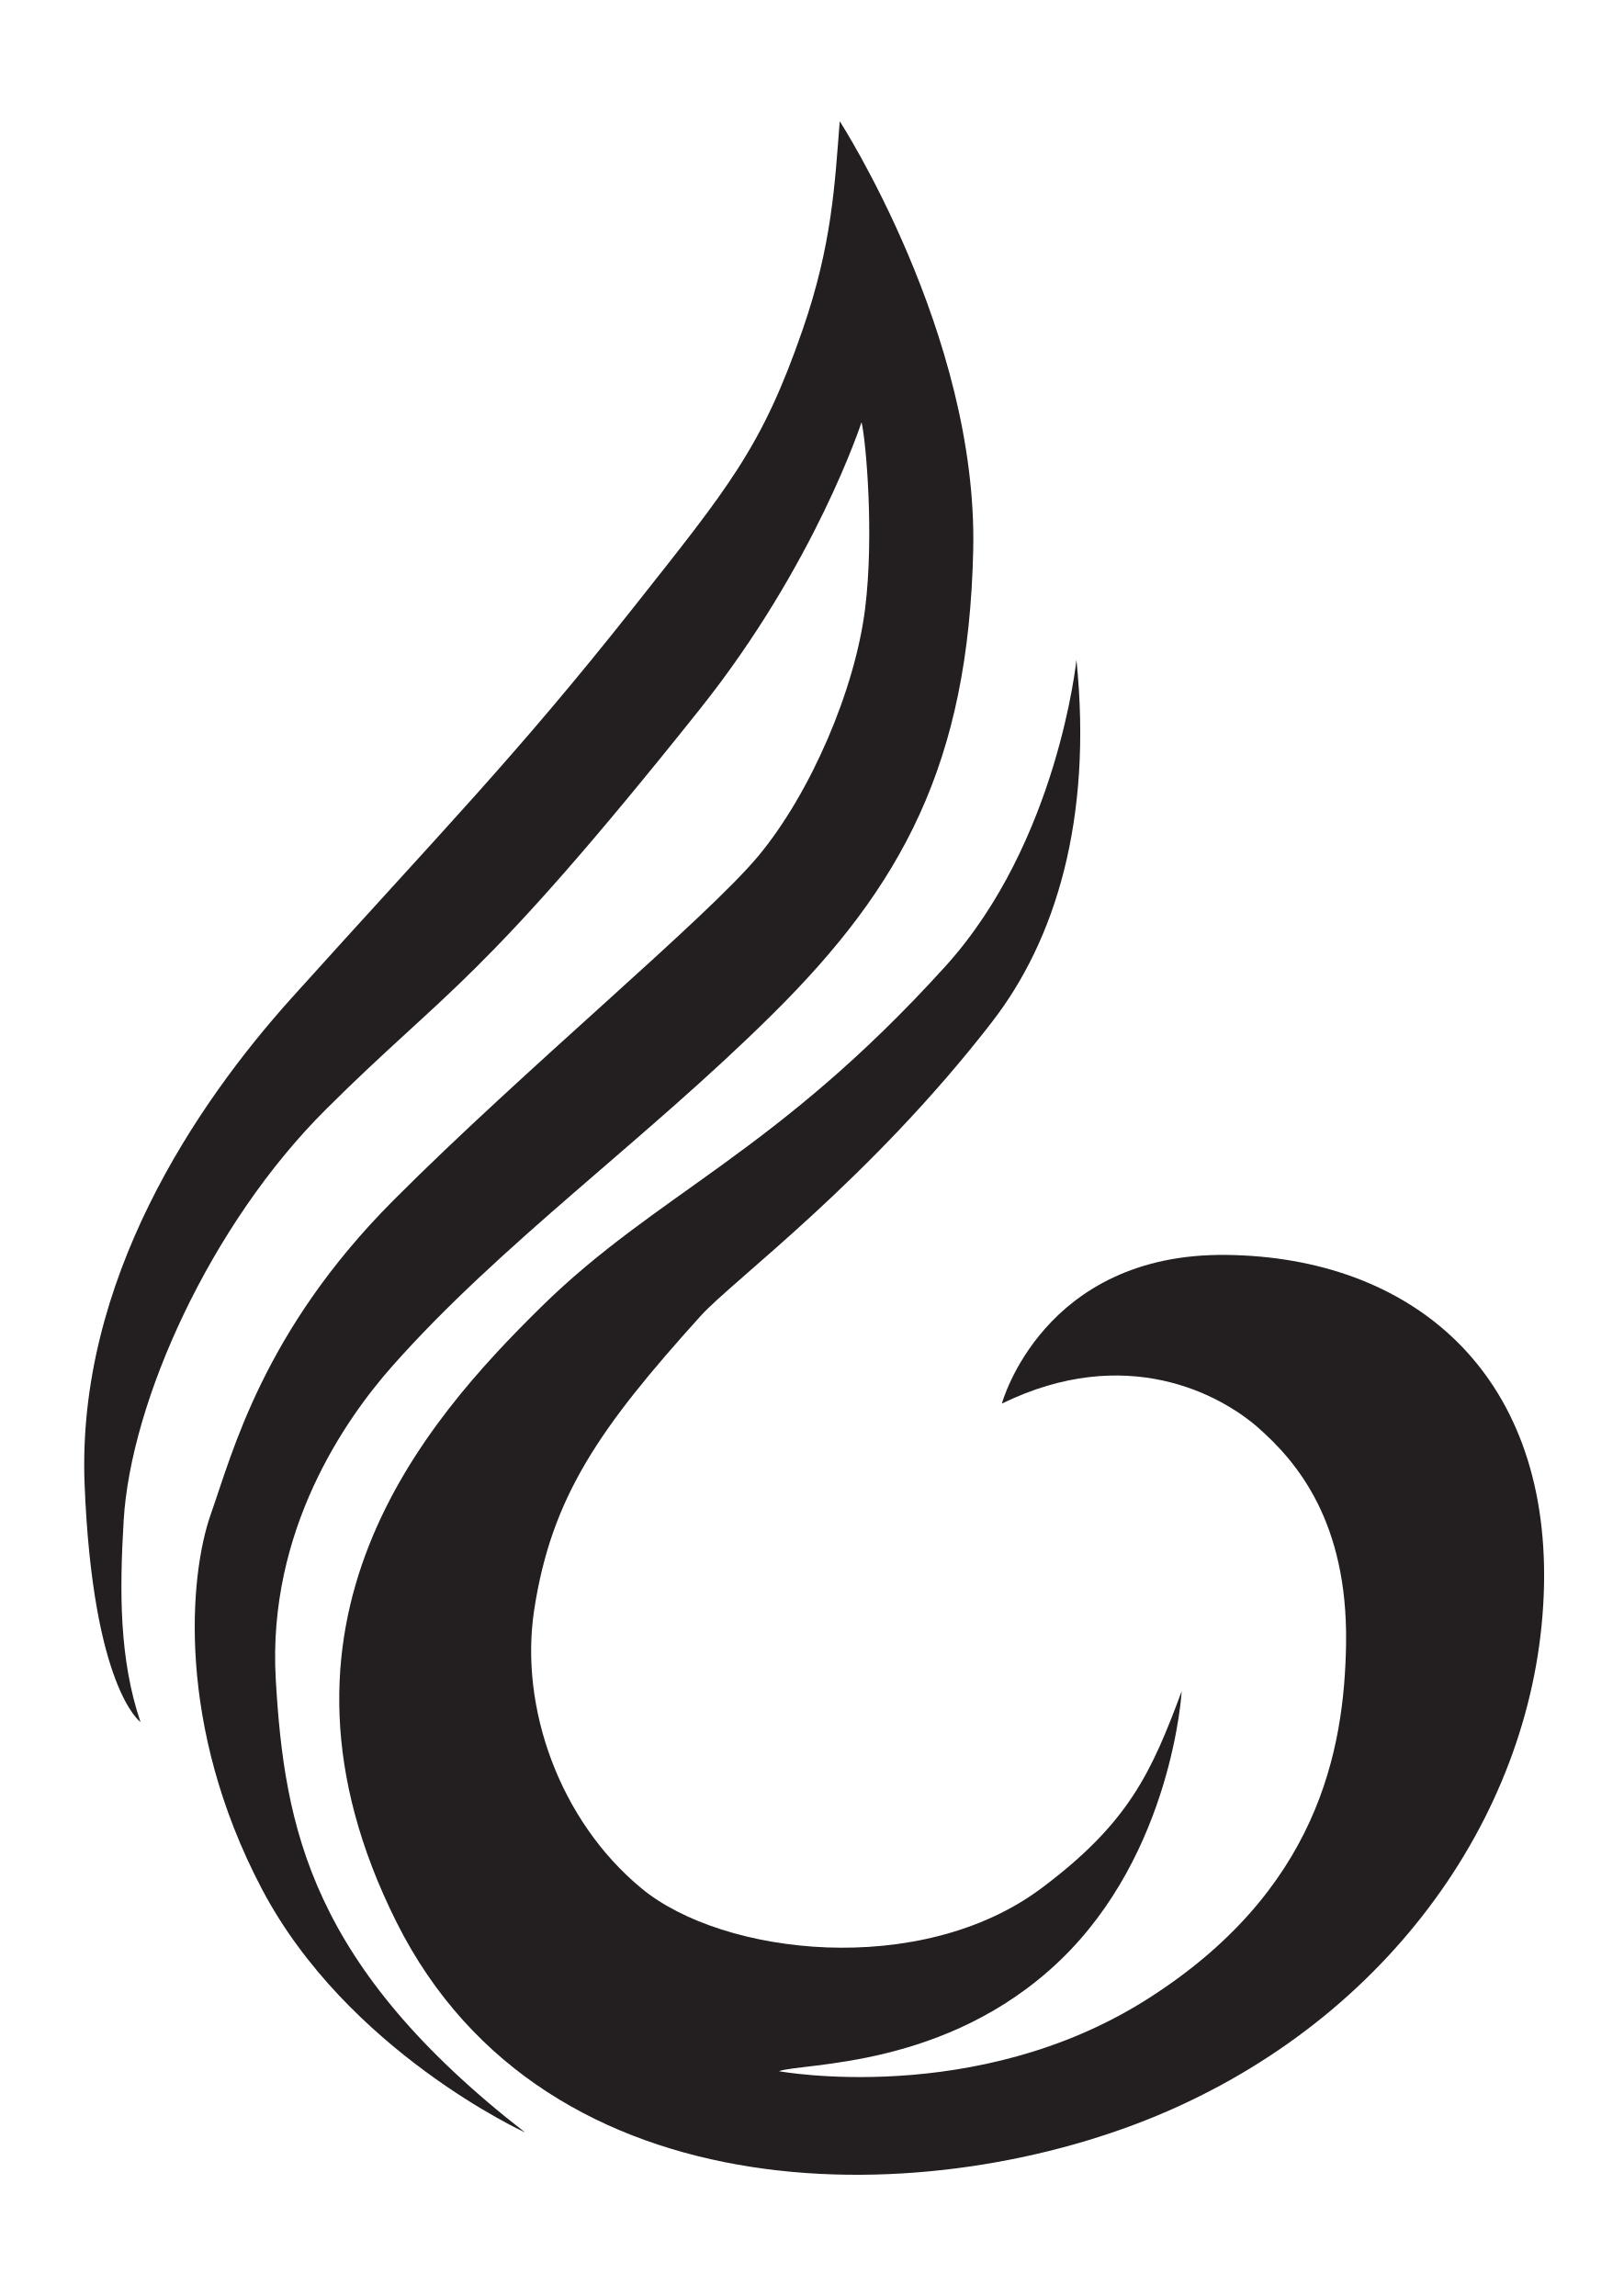
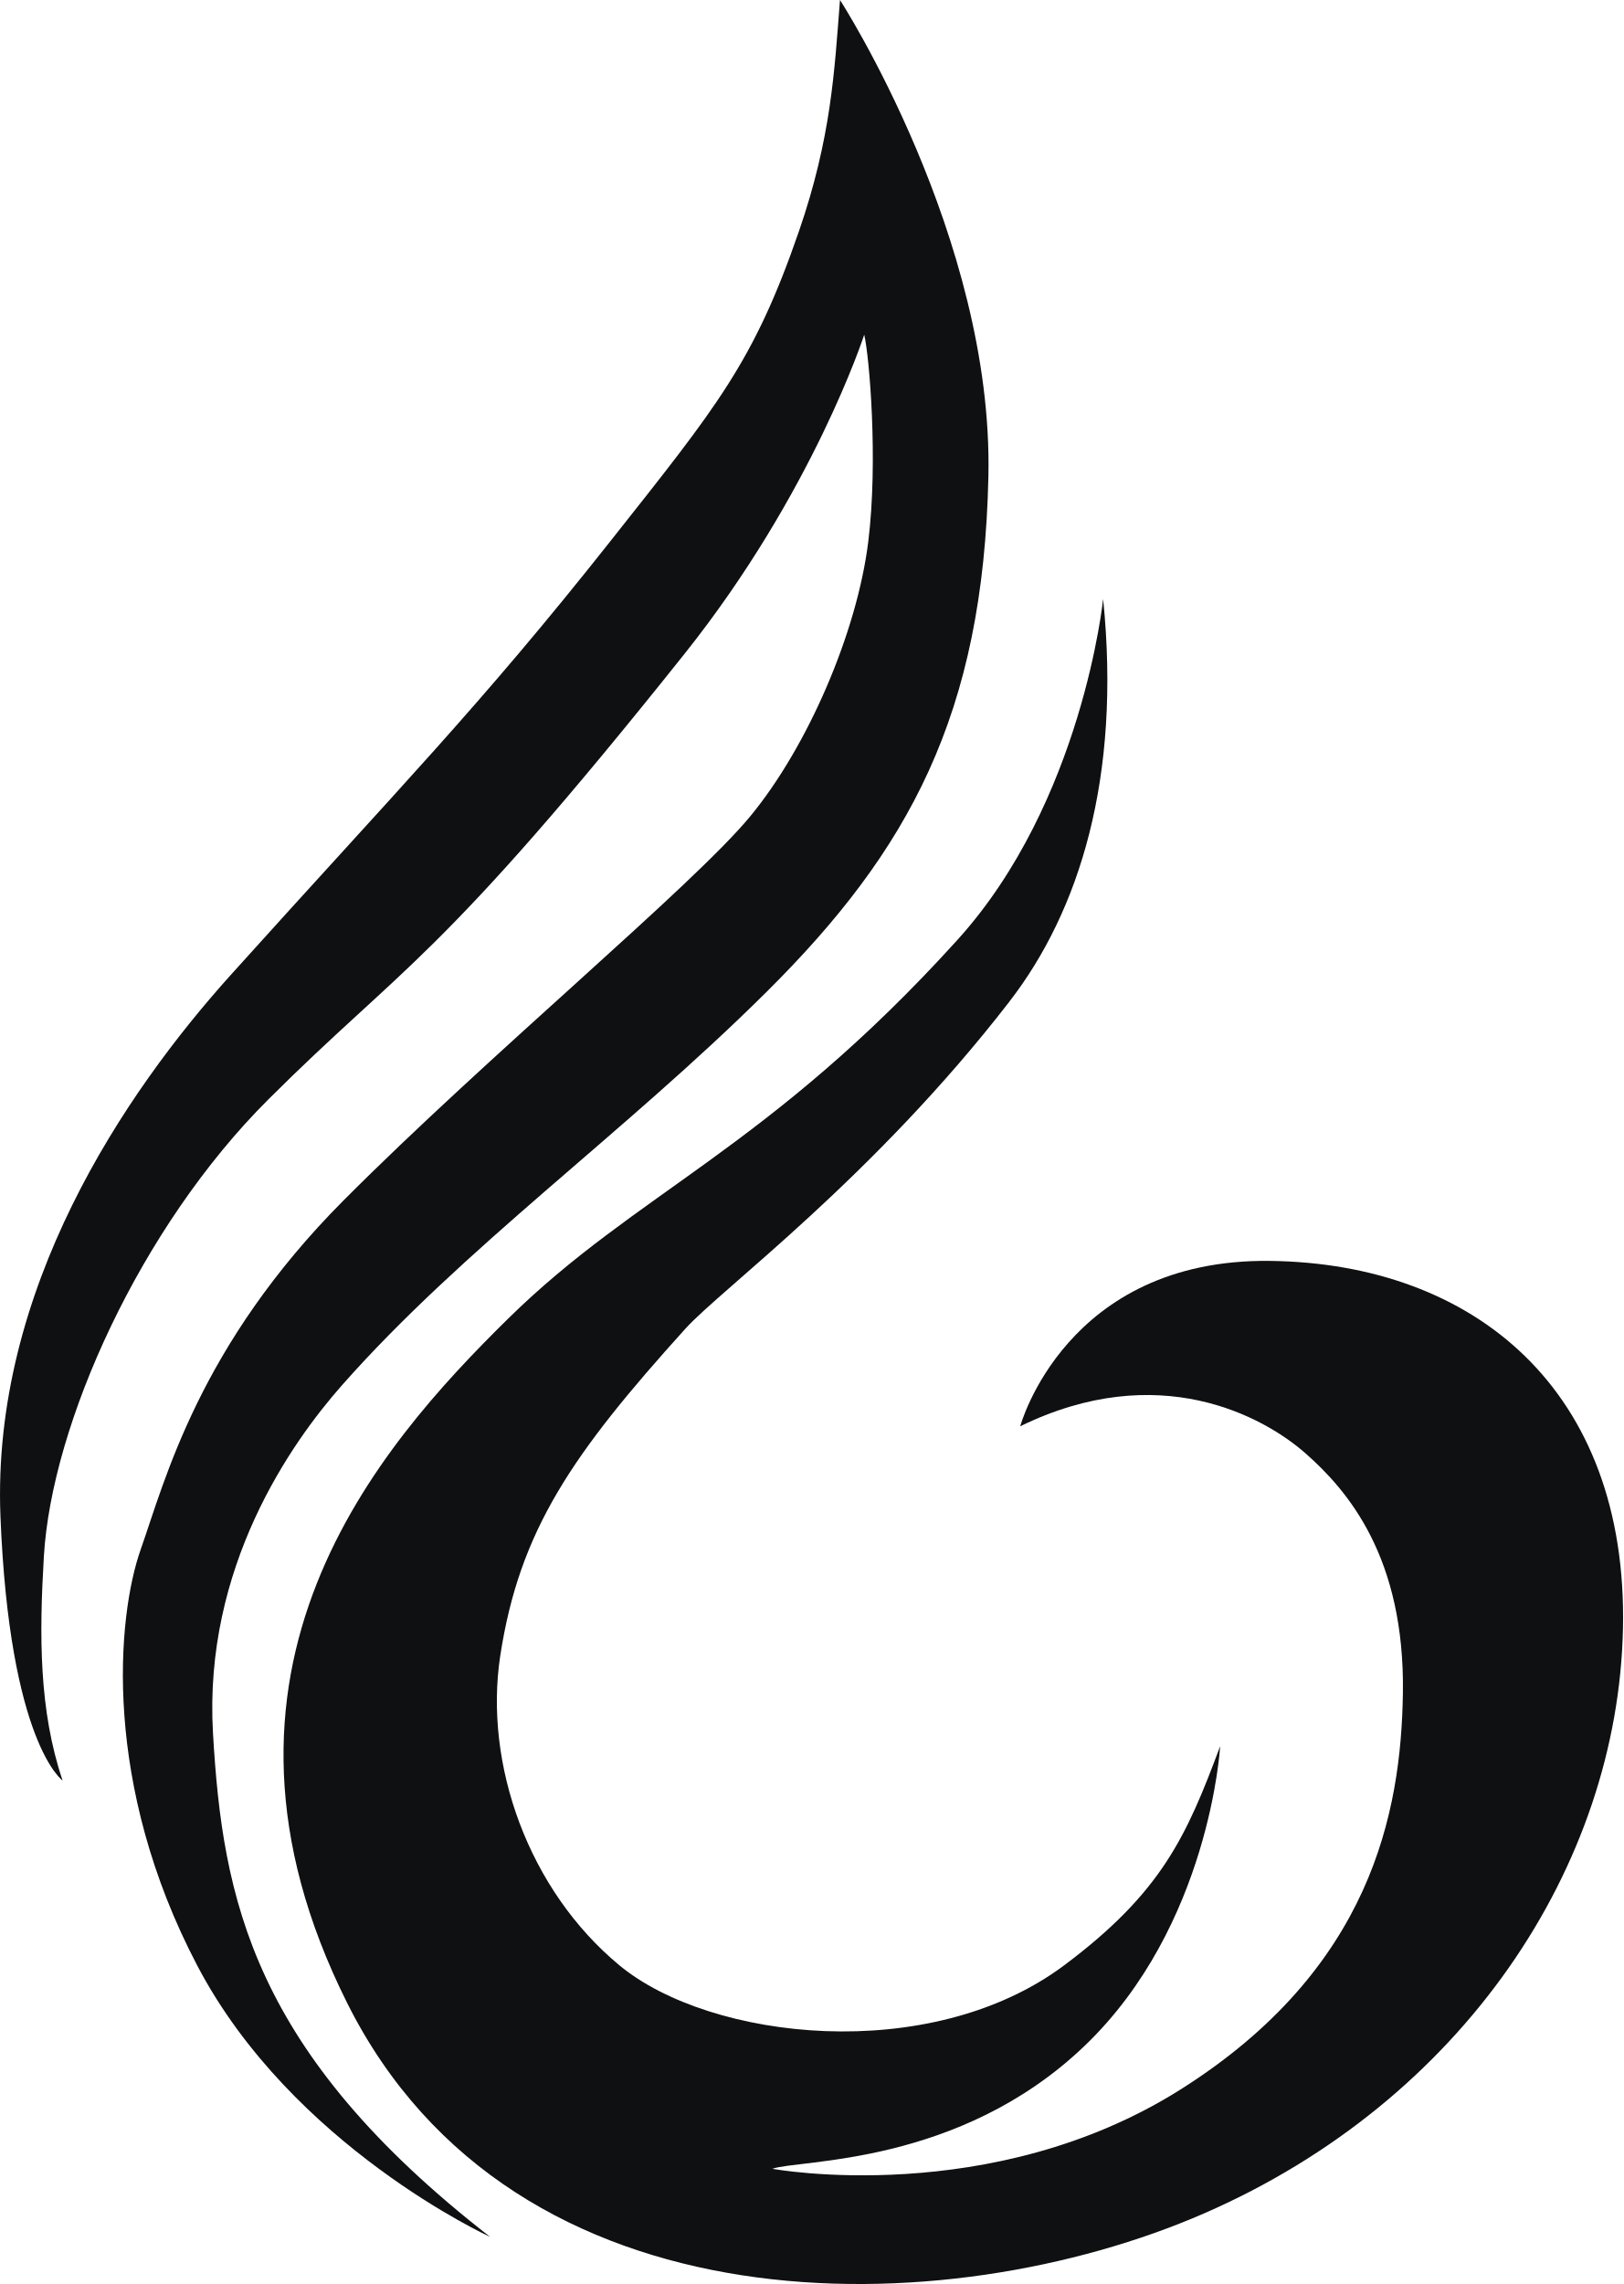
- <svg xmlns="http://www.w3.org/2000/svg" id="Layer_1" data-name="Layer 1" viewBox="0 0 595.28 841.89">
+ <svg xmlns="http://www.w3.org/2000/svg" id="Layer_2" data-name="Layer 2" viewBox="0 0 535.22 752.98">
  <defs>
    <style>
      .cls-1 {
-         fill: #231f20;
-         stroke-width: 0px;
+         fill: #0f1012;
      }
    </style>
  </defs>
-   <path class="cls-1" d="m51.5,631.43s-17.48-12.32-20.48-87.06c-3-74.75,40.84-139.5,75.91-178.46,55.6-61.76,82.08-88.5,125.19-143,35.29-44.61,47.25-58.94,62.16-102.08,10.75-31.1,11.75-53.07,13.58-76.38,0,0,50.61,78.24,48.94,156.98s-26.3,123.52-73.25,170.13c-46.94,46.61-100.05,84.4-140,129.68-16.59,18.81-45.61,59.76-42.45,114.53,3.16,54.77,12.98,105.21,91.39,166.14,0,0-65.26-29.8-96.55-89.4-31.3-59.6-26.64-114.7-18.64-137.34s19.14-67.09,66.92-115.03c47.78-47.94,115.03-103.55,134.01-126.52s35.24-60.65,38.95-90.56c3.33-26.8.33-61.43-1.33-68.25,0,0-16.83,51.99-59.26,105.21-81.24,101.88-92.56,102.38-137.17,146.83-42.38,42.22-71.5,107.11-74.08,150.66-1.54,25.99-1.66,50.77,6.16,73.91Z" />
-   <path class="cls-1" d="m363.8,374.57c22.98-29.73,36.83-73.72,30.84-132.65,0,0-6.76,66.83-48.07,112.43-62.43,68.92-105.63,82.99-148.24,124.94-42.62,41.95-107.87,115.86-52.94,225.57,54.94,109.7,197.6,106.38,282.67,69.25,85.07-37.12,136.34-114.2,138-192.77s-48.94-120.36-116.36-121.19c-67.42-.83-82.4,54.52-82.4,54.52,45.45-22.22,80.07-3.41,94.06,8.91,13.98,12.32,32.79,34.29,32.13,79.07-.59,39.51-10.49,90.89-73.08,130.51-62.59,39.62-134.84,26.3-134.84,26.3,8.66-3.16,61.43-.83,102.88-40.45,41.45-39.62,44.78-98.88,44.78-98.88-11.11,29.82-19.38,48.28-51.44,72.25-44.2,33.04-116.7,24.8-146.66,0-29.96-24.8-44.75-66.25-39.29-102.05,6.33-41.45,23.84-66.65,61.09-107.87,11.74-12.98,61.93-49.71,106.87-107.87Z" />
+   <g id="Layer_1-2" data-name="Layer 1">
+     <g id="Logo_Icon_Black">
+       <path class="cls-1" d="M20.62,586.98S3.14,574.66.15,499.91s40.84-139.5,75.91-178.46c55.6-61.76,82.08-88.5,125.19-143,35.29-44.61,47.25-58.94,62.16-102.08,10.75-31.1,11.75-53.07,13.58-76.38,0,0,50.61,78.24,48.94,156.98s-26.3,123.52-73.25,170.13-100.05,84.4-140,129.68c-16.59,18.81-45.61,59.76-42.45,114.53s12.98,105.21,91.39,166.14c0,0-65.26-29.8-96.55-89.4-31.3-59.6-26.64-114.7-18.64-137.34,7.99-22.64,19.14-67.09,66.92-115.03,47.78-47.94,115.03-103.55,134.01-126.52,18.98-22.97,35.24-60.65,38.95-90.56,3.33-26.8.33-61.43-1.33-68.25,0,0-16.83,51.99-59.26,105.21-81.24,101.88-92.56,102.38-137.17,146.83-42.38,42.22-71.5,107.11-74.08,150.66-1.54,25.99-1.66,50.77,6.16,73.91Z" />
+       <path class="cls-1" d="M332.92,330.11c22.98-29.73,36.83-73.72,30.84-132.65,0,0-6.76,66.83-48.07,112.43-62.43,68.92-105.63,82.99-148.24,124.94-42.62,41.95-107.87,115.86-52.94,225.57,54.94,109.7,197.6,106.38,282.67,69.25,85.07-37.12,136.34-114.2,138-192.77s-48.94-120.36-116.36-121.19c-67.42-.83-82.4,54.52-82.4,54.52,45.45-22.22,80.07-3.41,94.06,8.91s32.79,34.29,32.13,79.07c-.59,39.51-10.49,90.89-73.08,130.51-62.59,39.62-134.84,26.3-134.84,26.3,8.66-3.16,61.43-.83,102.88-40.45,41.45-39.62,44.78-98.88,44.78-98.88-11.11,29.82-19.38,48.28-51.44,72.25-44.2,33.04-116.7,24.8-146.66,0-29.96-24.8-44.75-66.25-39.29-102.05,6.33-41.45,23.84-66.65,61.09-107.87,11.74-12.98,61.93-49.71,106.87-107.87Z" />
+     </g>
+   </g>
</svg>
